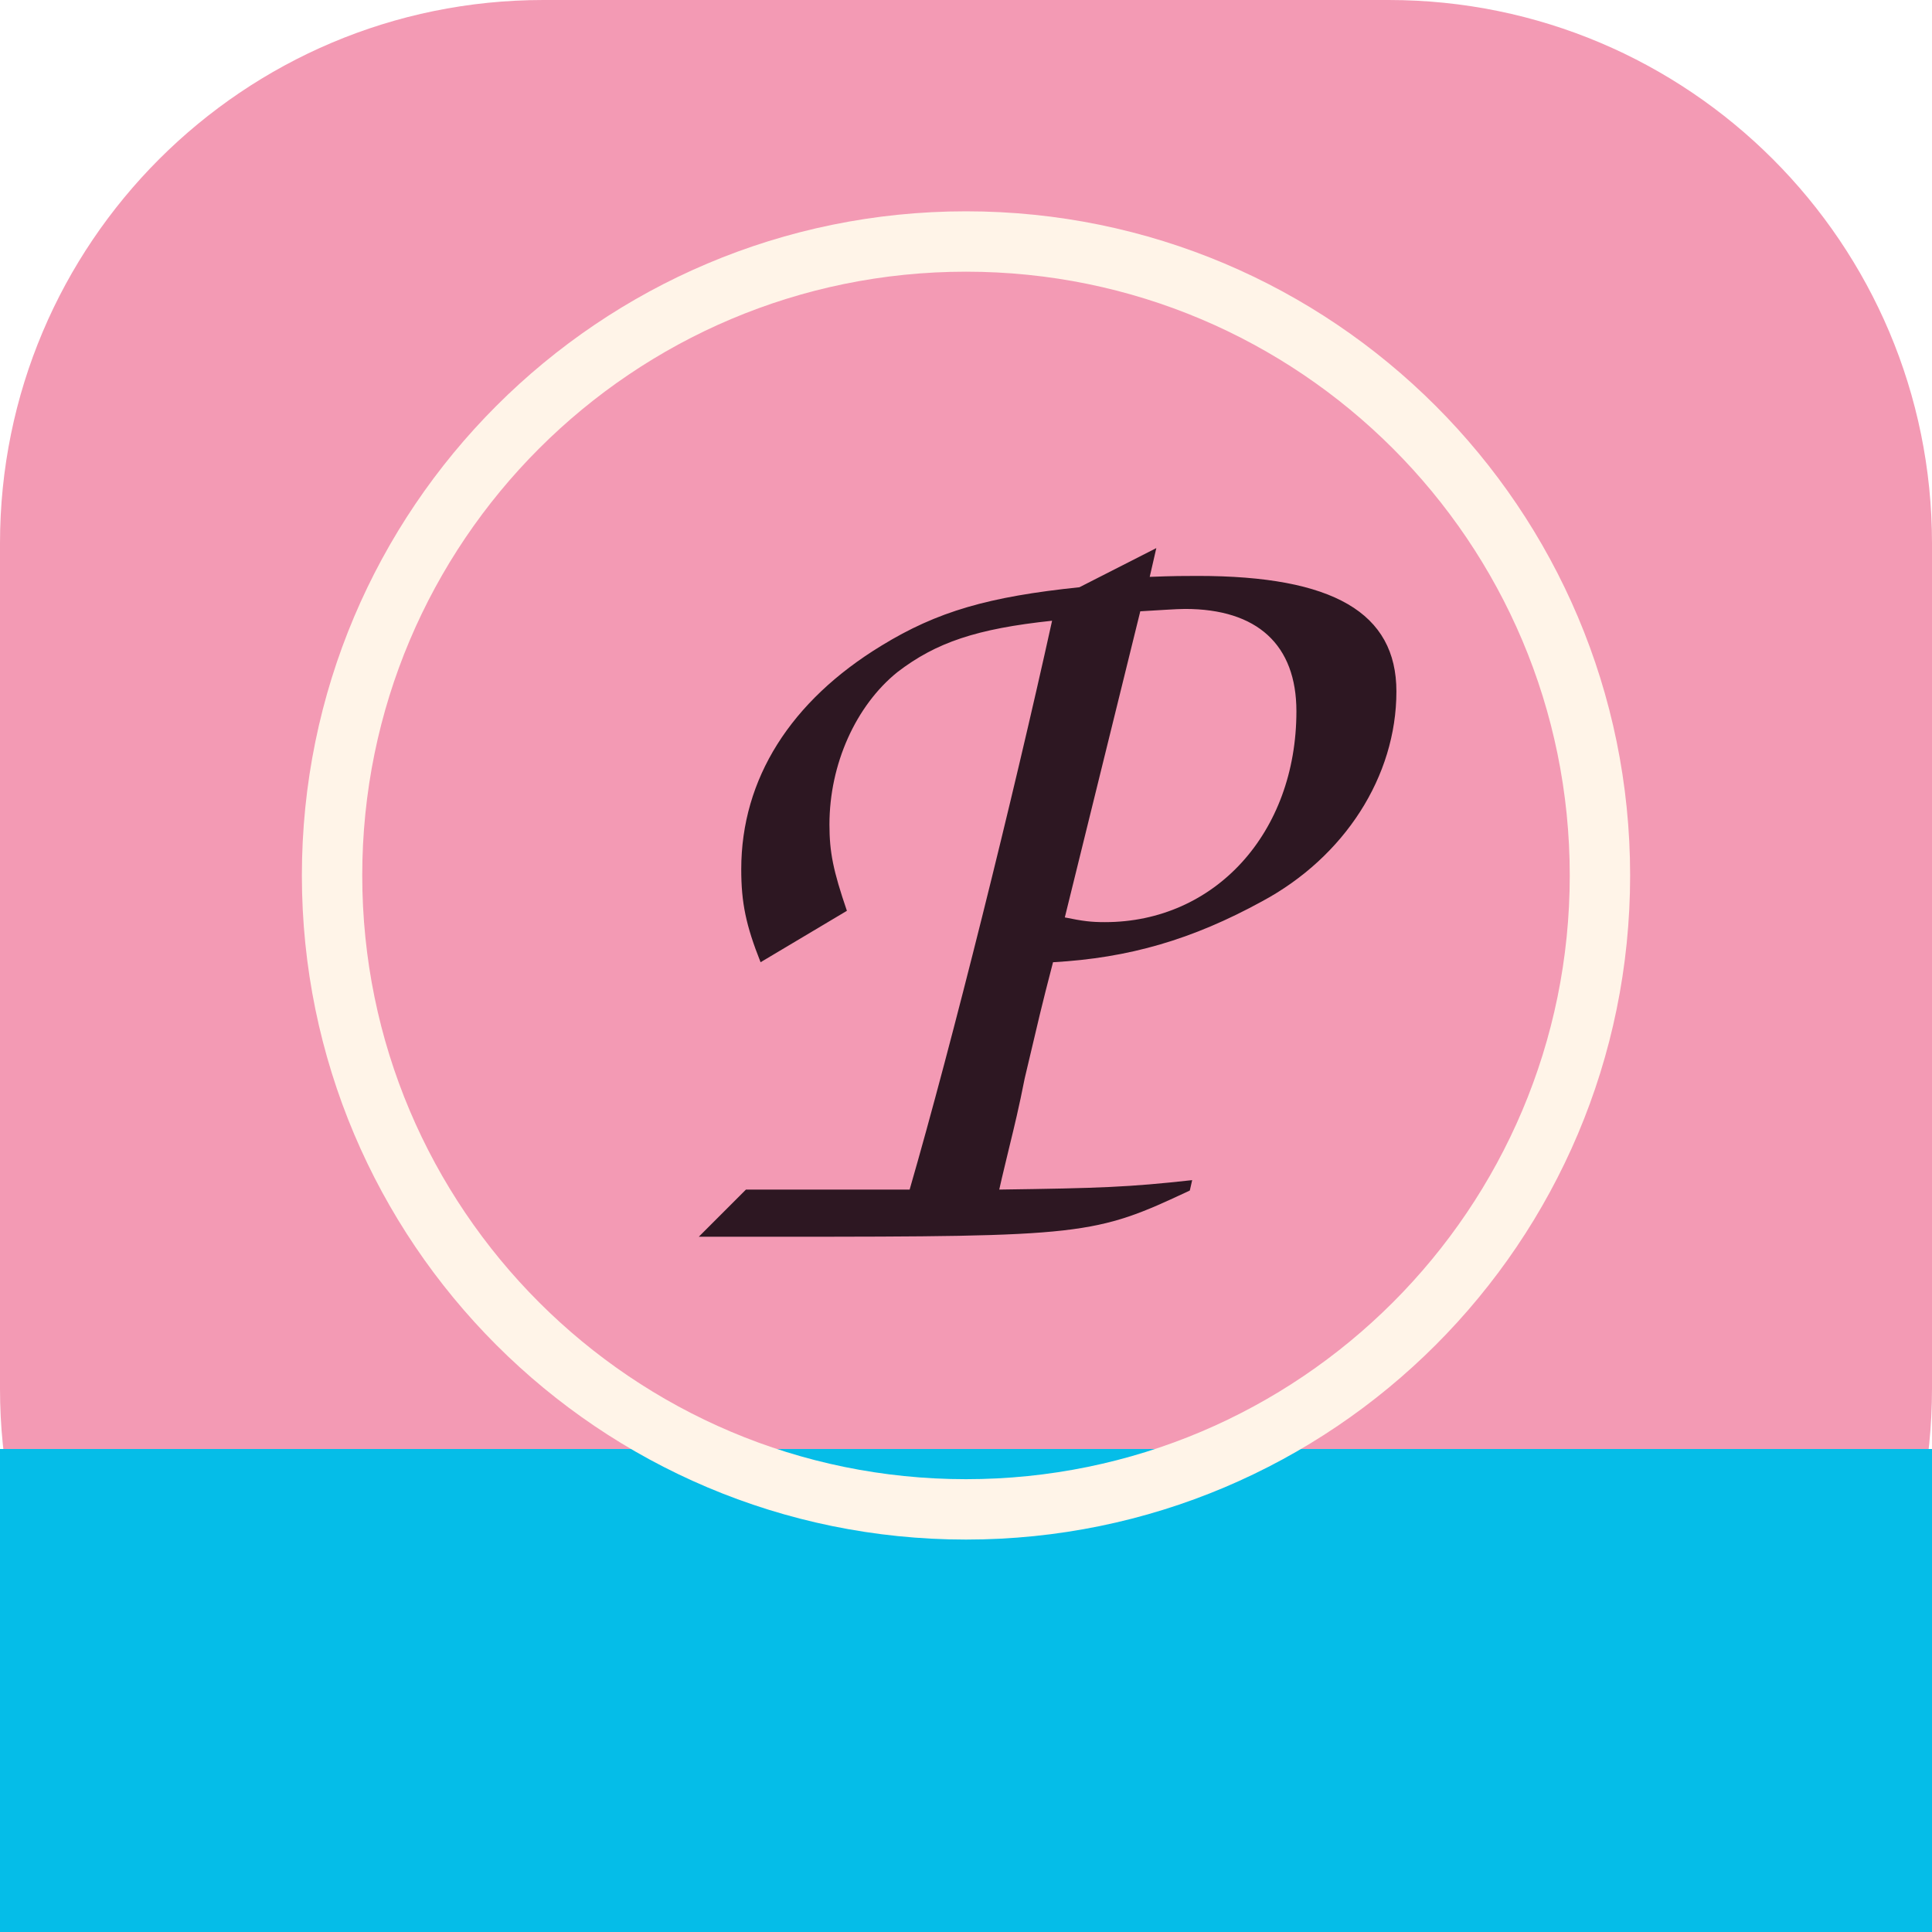
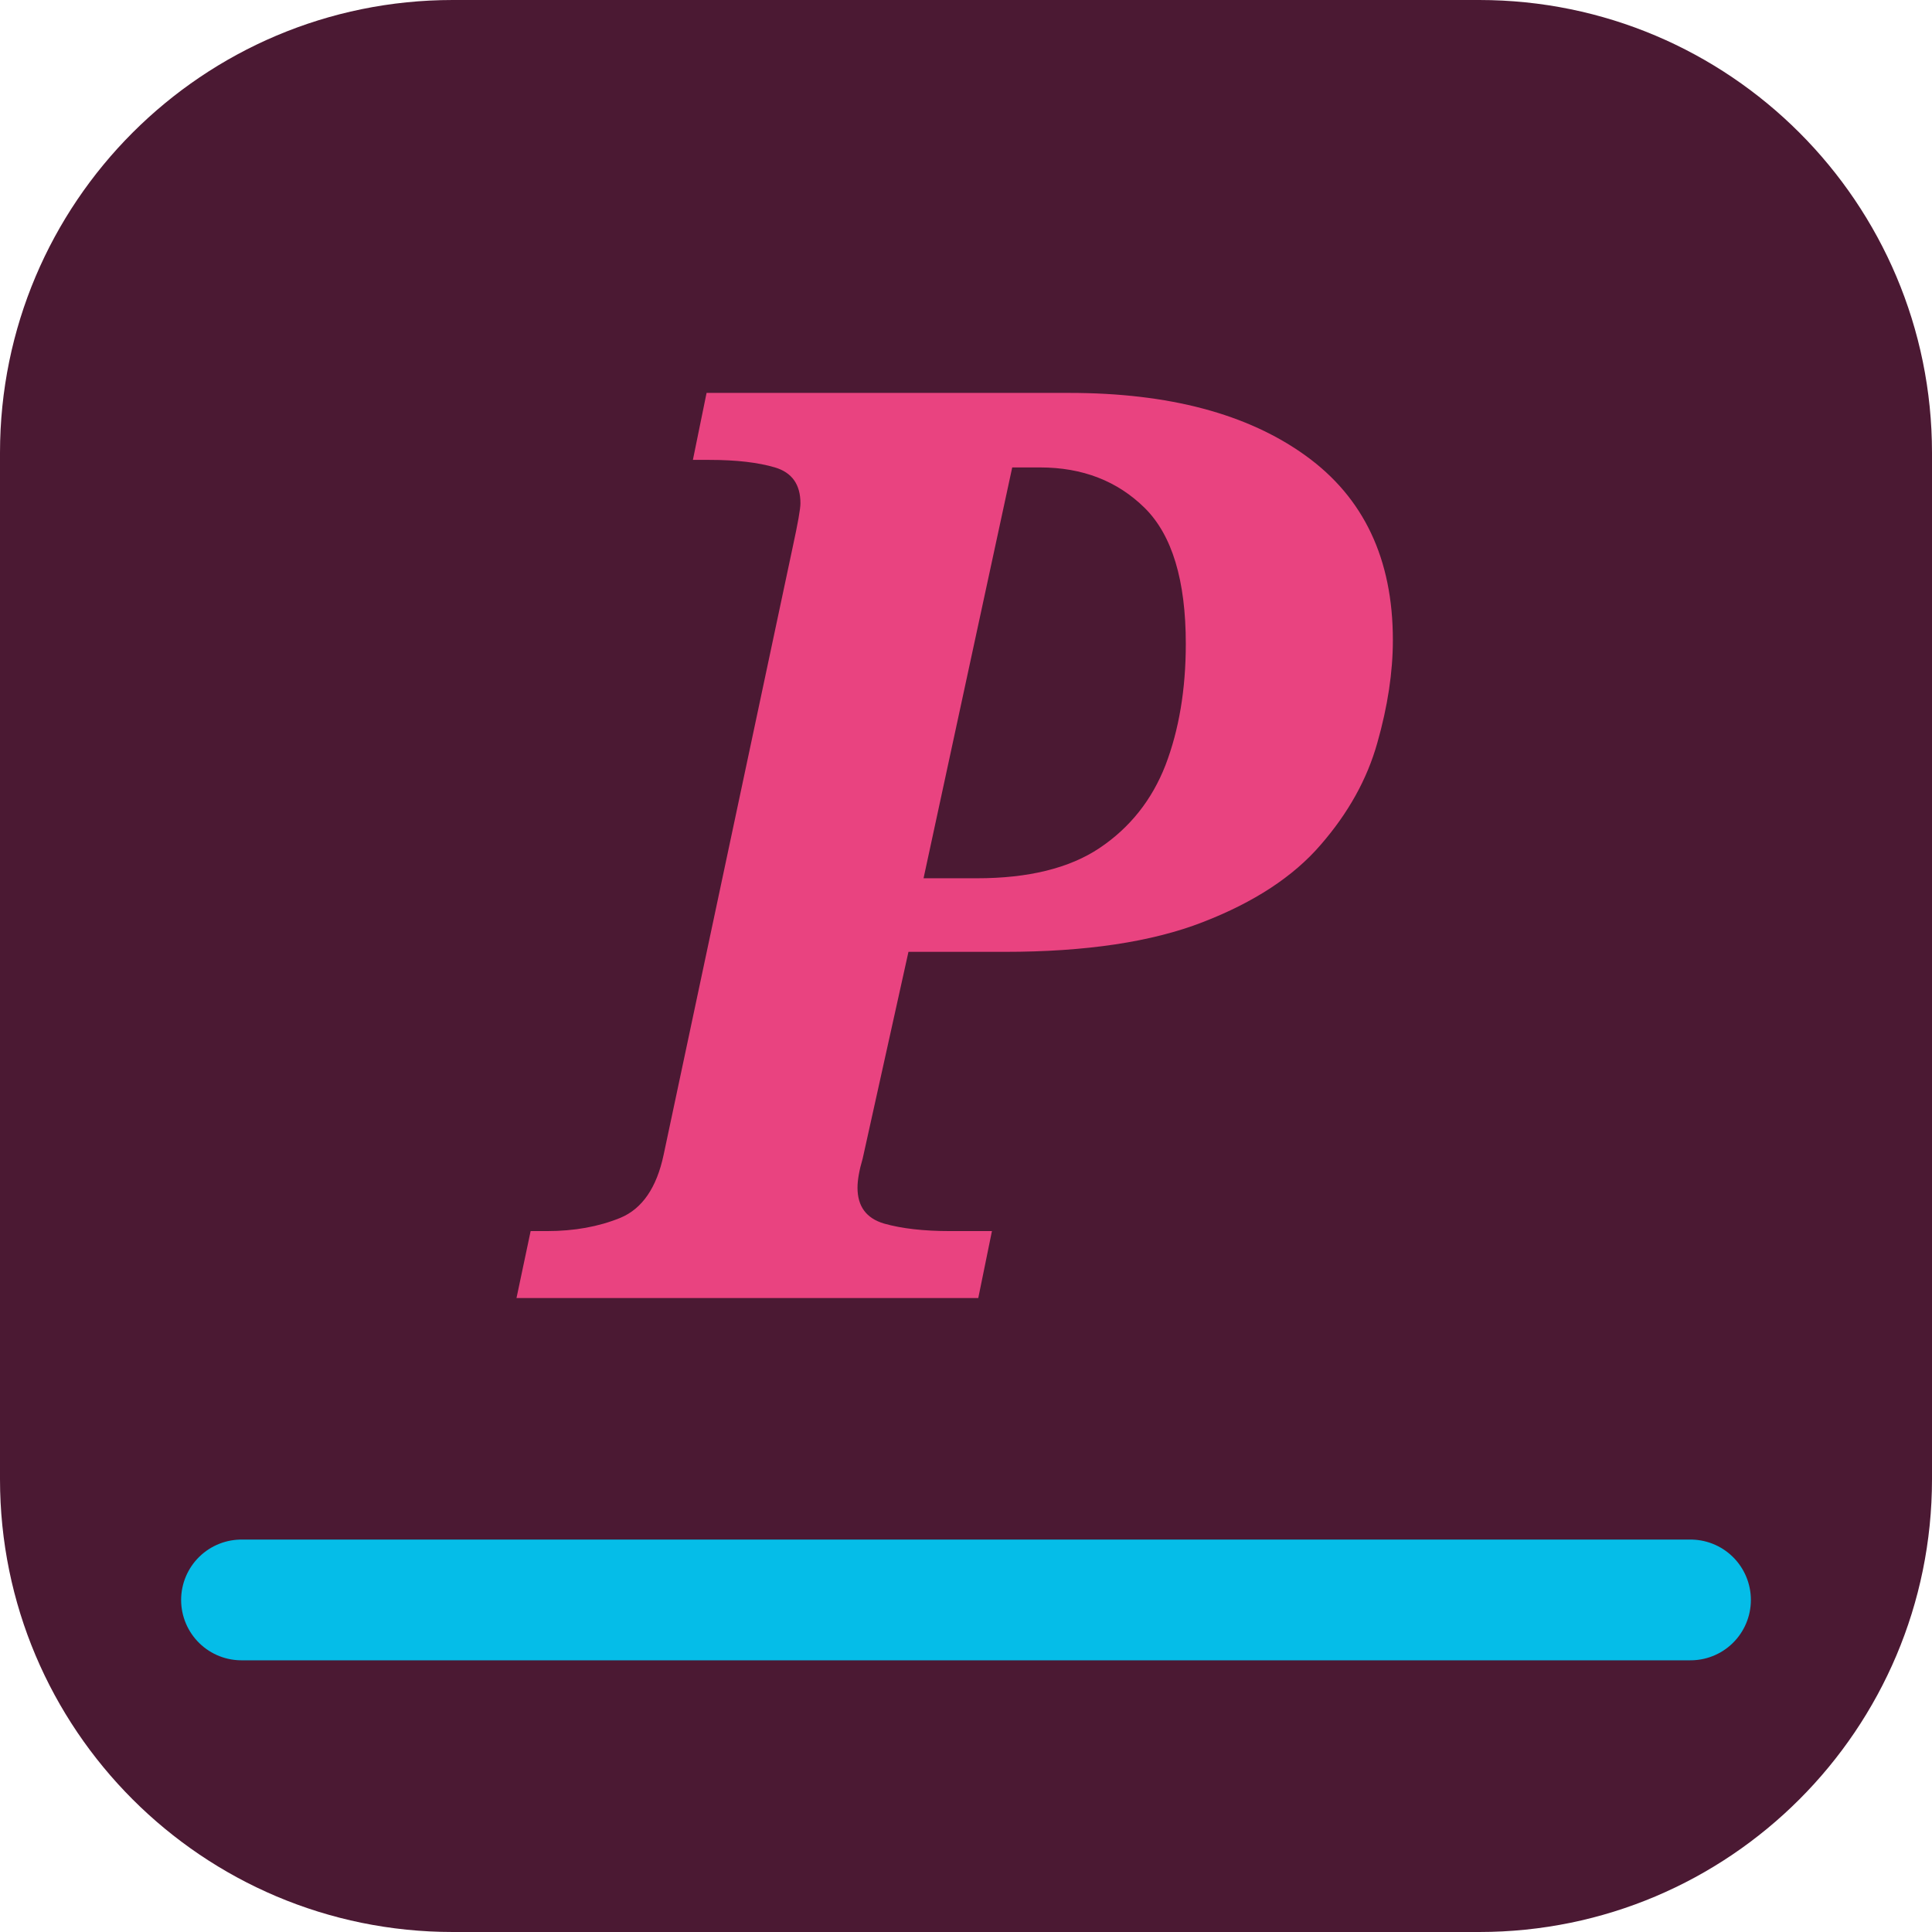
<svg xmlns="http://www.w3.org/2000/svg" viewBox="0 0 64 64">
-   <rect width="64" height="64" rx="18" fill="#f39ab4" />
-   <path d="M0 48h64v16H0z" fill="#05bde8" />
-   <circle cx="32" cy="29" r="21" fill="none" stroke="#fff4e8" stroke-width="2" />
-   <text x="32" y="41" text-anchor="middle" font-size="38" font-family="cursive" font-style="italic" fill="#2d1722">P</text>
+   <rect width="64" height="64" rx="15" fill="#4b1933" />
+   <path d="M8 53h48" stroke="#05bde8" stroke-width="4" stroke-linecap="round" />
+   <text x="32" y="43" text-anchor="middle" font-family="Georgia,serif" font-style="italic" font-weight="700" font-size="42" fill="#e94380">P</text>
</svg>
